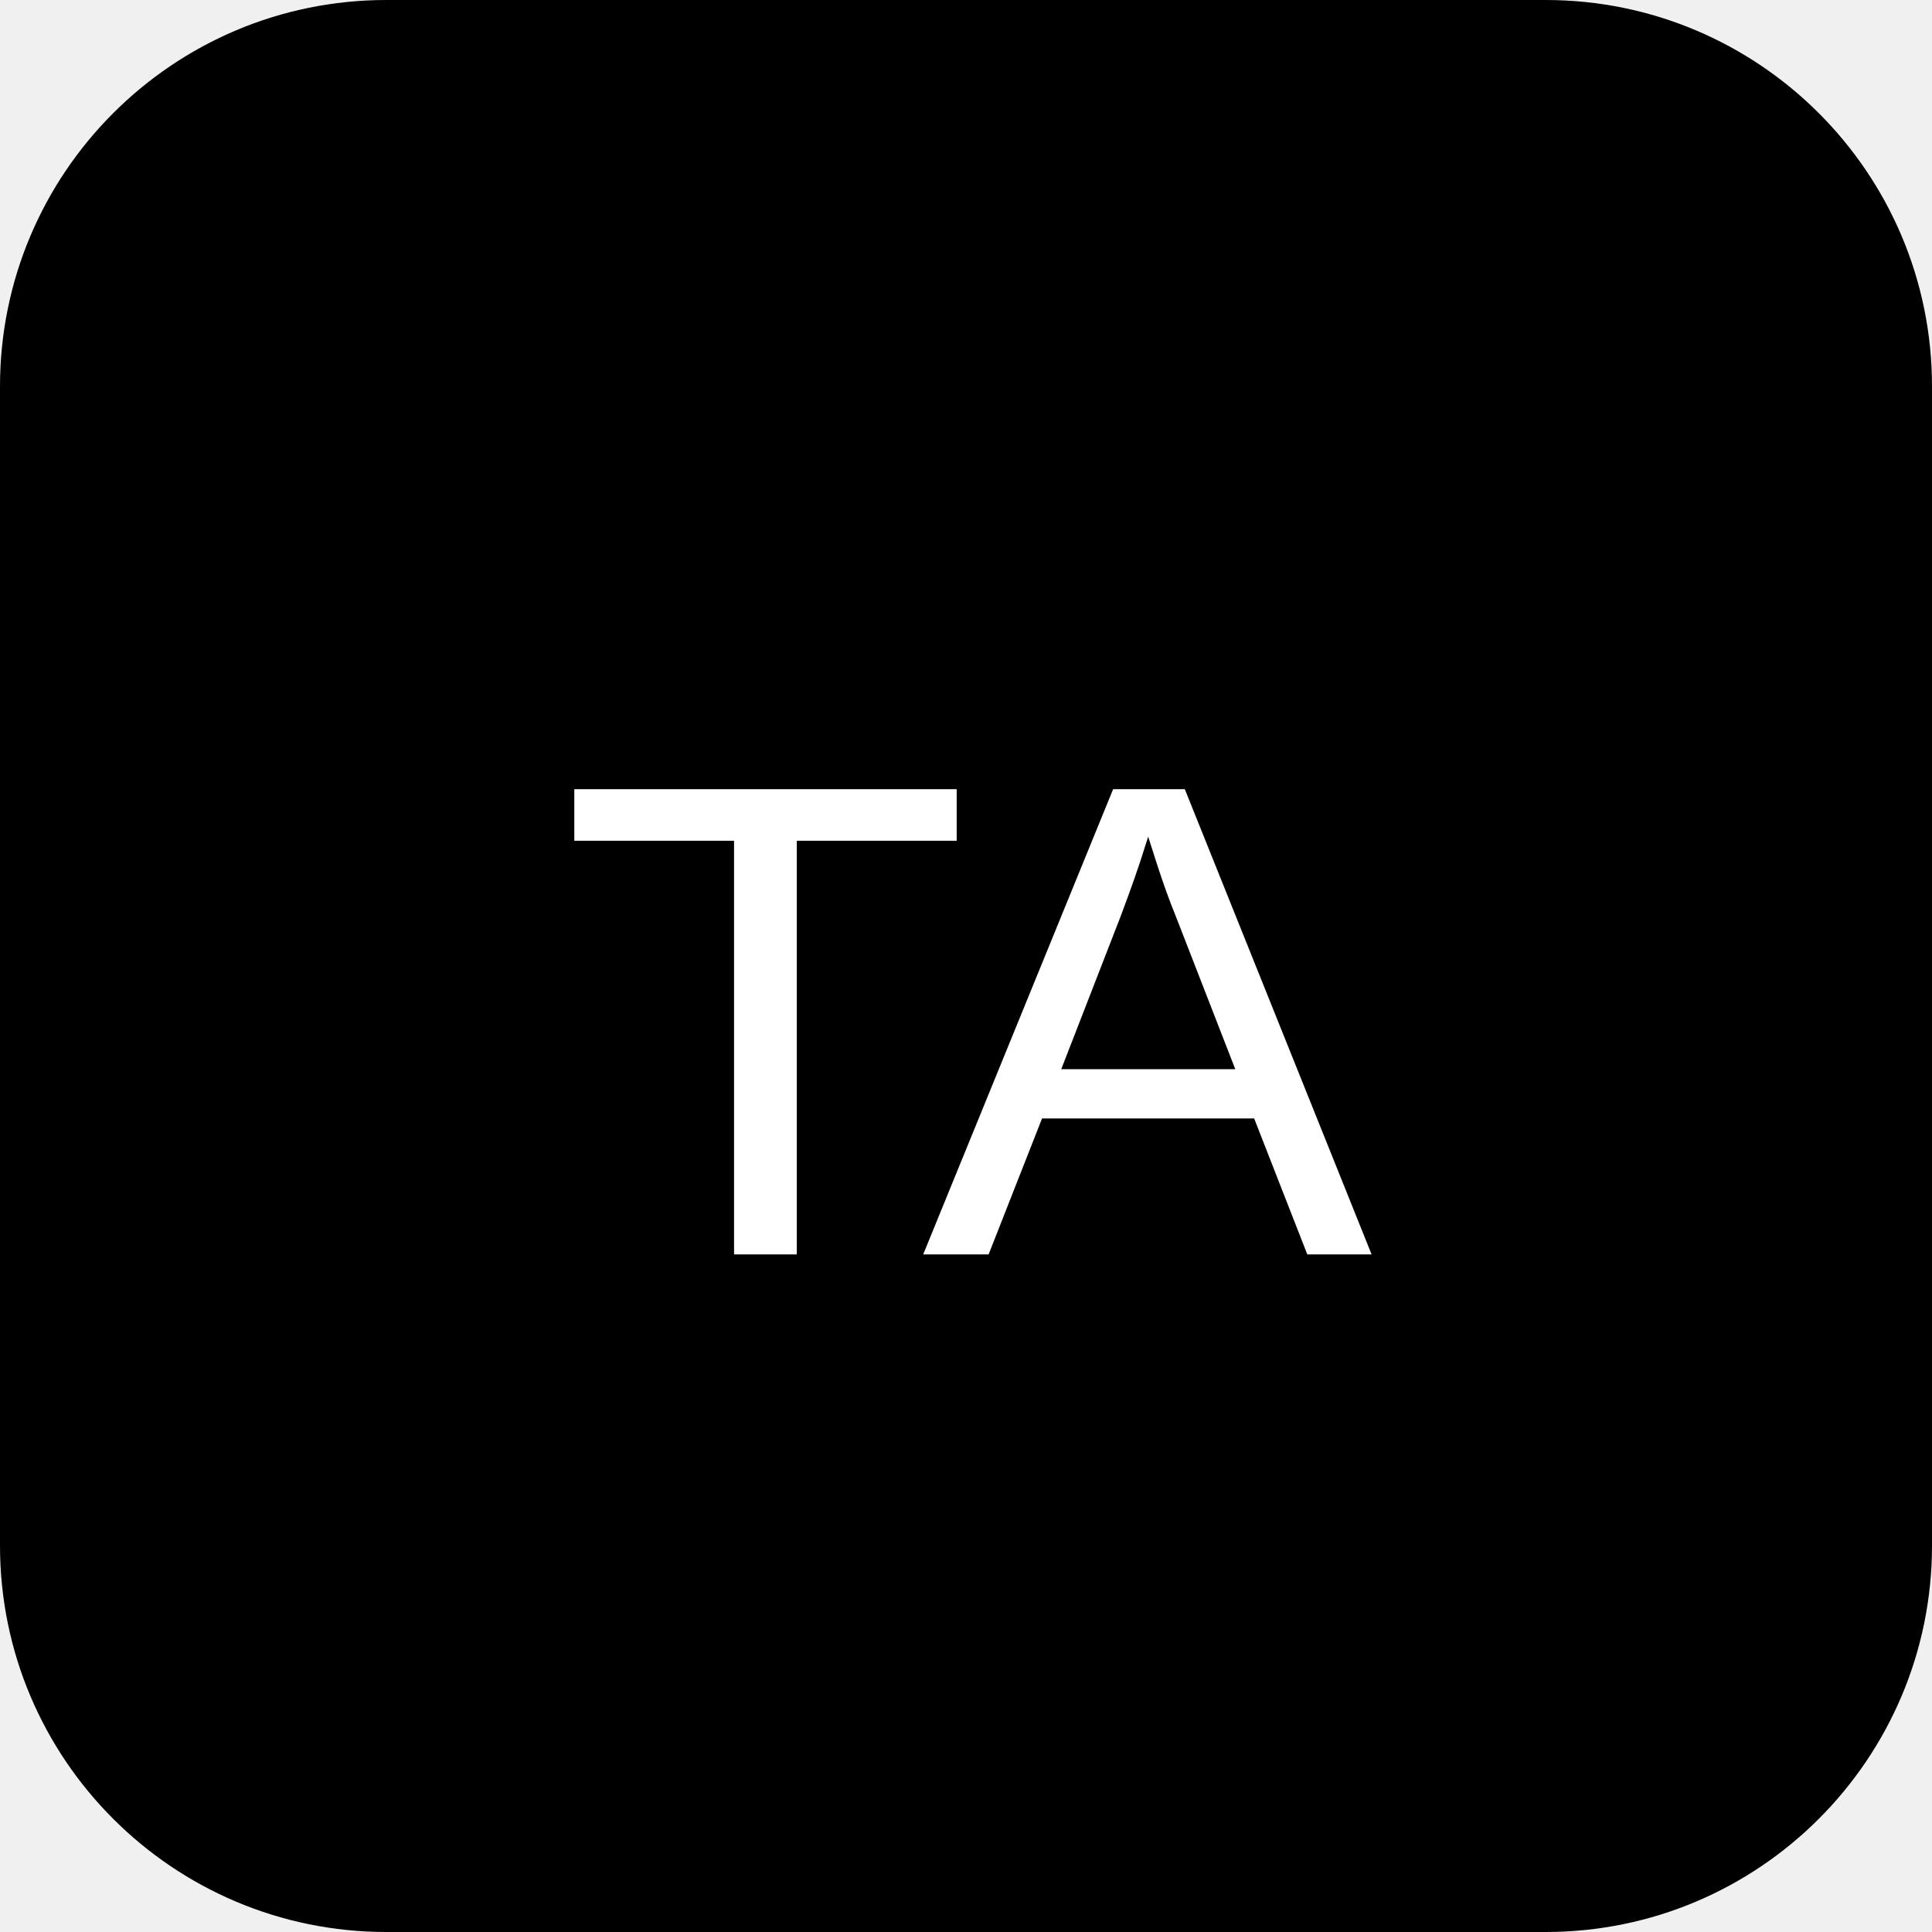
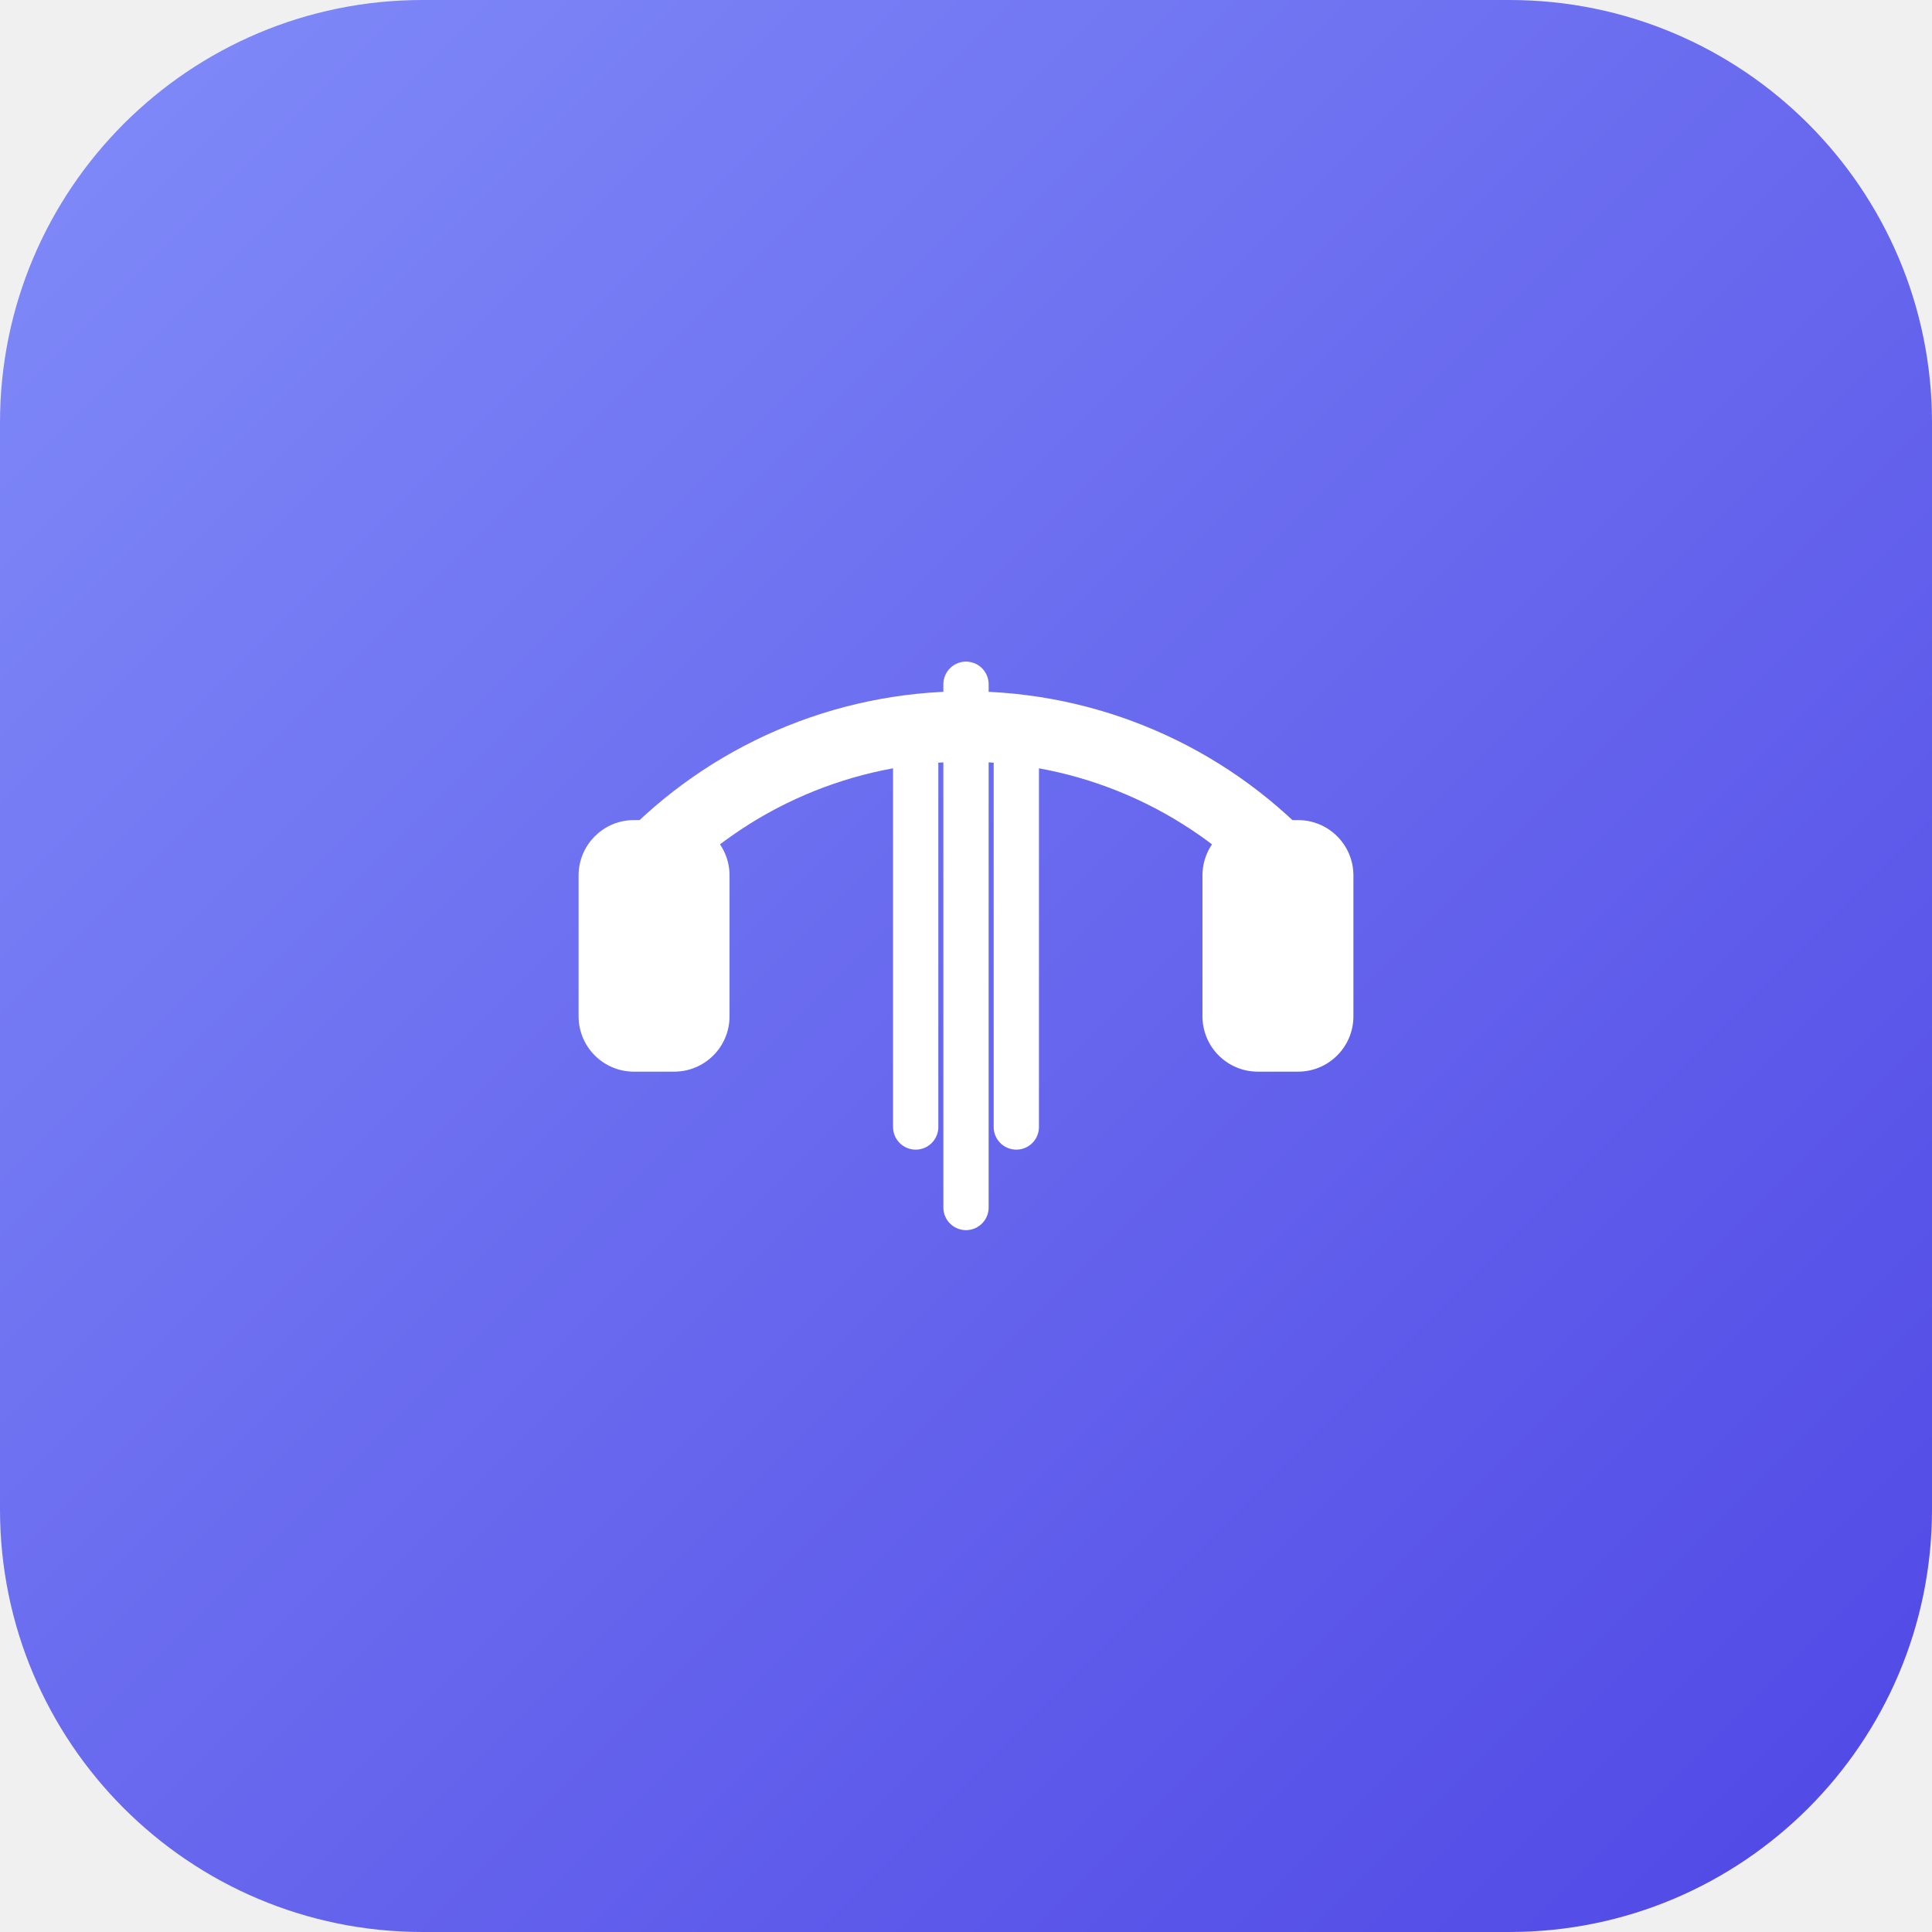
- <svg xmlns="http://www.w3.org/2000/svg" width="192" height="192">
-   <rect width="192" height="192" fill="%236366f1" rx="38.4" />
-   <text x="50%" y="55%" font-size="67.2" text-anchor="middle" dominant-baseline="middle" fill="white" font-family="Arial">TA</text>
+ <svg xmlns="http://www.w3.org/2000/svg" width="192" height="192" viewBox="0 0 192 192">
+   <defs>
+     <linearGradient id="g" x1="0" y1="0" x2="1" y2="1">
+       <stop offset="0%" stop-color="#818cf8" />
+       <stop offset="100%" stop-color="#4f46e5" />
+     </linearGradient>
+   </defs>
+   <rect width="192" height="192" fill="url(#g)" rx="42" />
+   <g transform="translate(96,90)" fill="none" stroke="white" stroke-linecap="round" stroke-linejoin="round">
+     <path d="M-32 -4a44 44 0 0 1 64 0" stroke-width="7" fill="none" />
+     <rect x="-38" y="-8" width="14" height="24" rx="5" fill="white" />
+     <rect x="24" y="-8" width="14" height="24" rx="5" fill="white" />
+     <path d="M-5-14v36" stroke="white" stroke-width="4.5" />
+     <path d="M0-22v52" stroke="white" stroke-width="4.5" />
+     <path d="M5-14v36" stroke="white" stroke-width="4.5" />
+   </g>
</svg>
